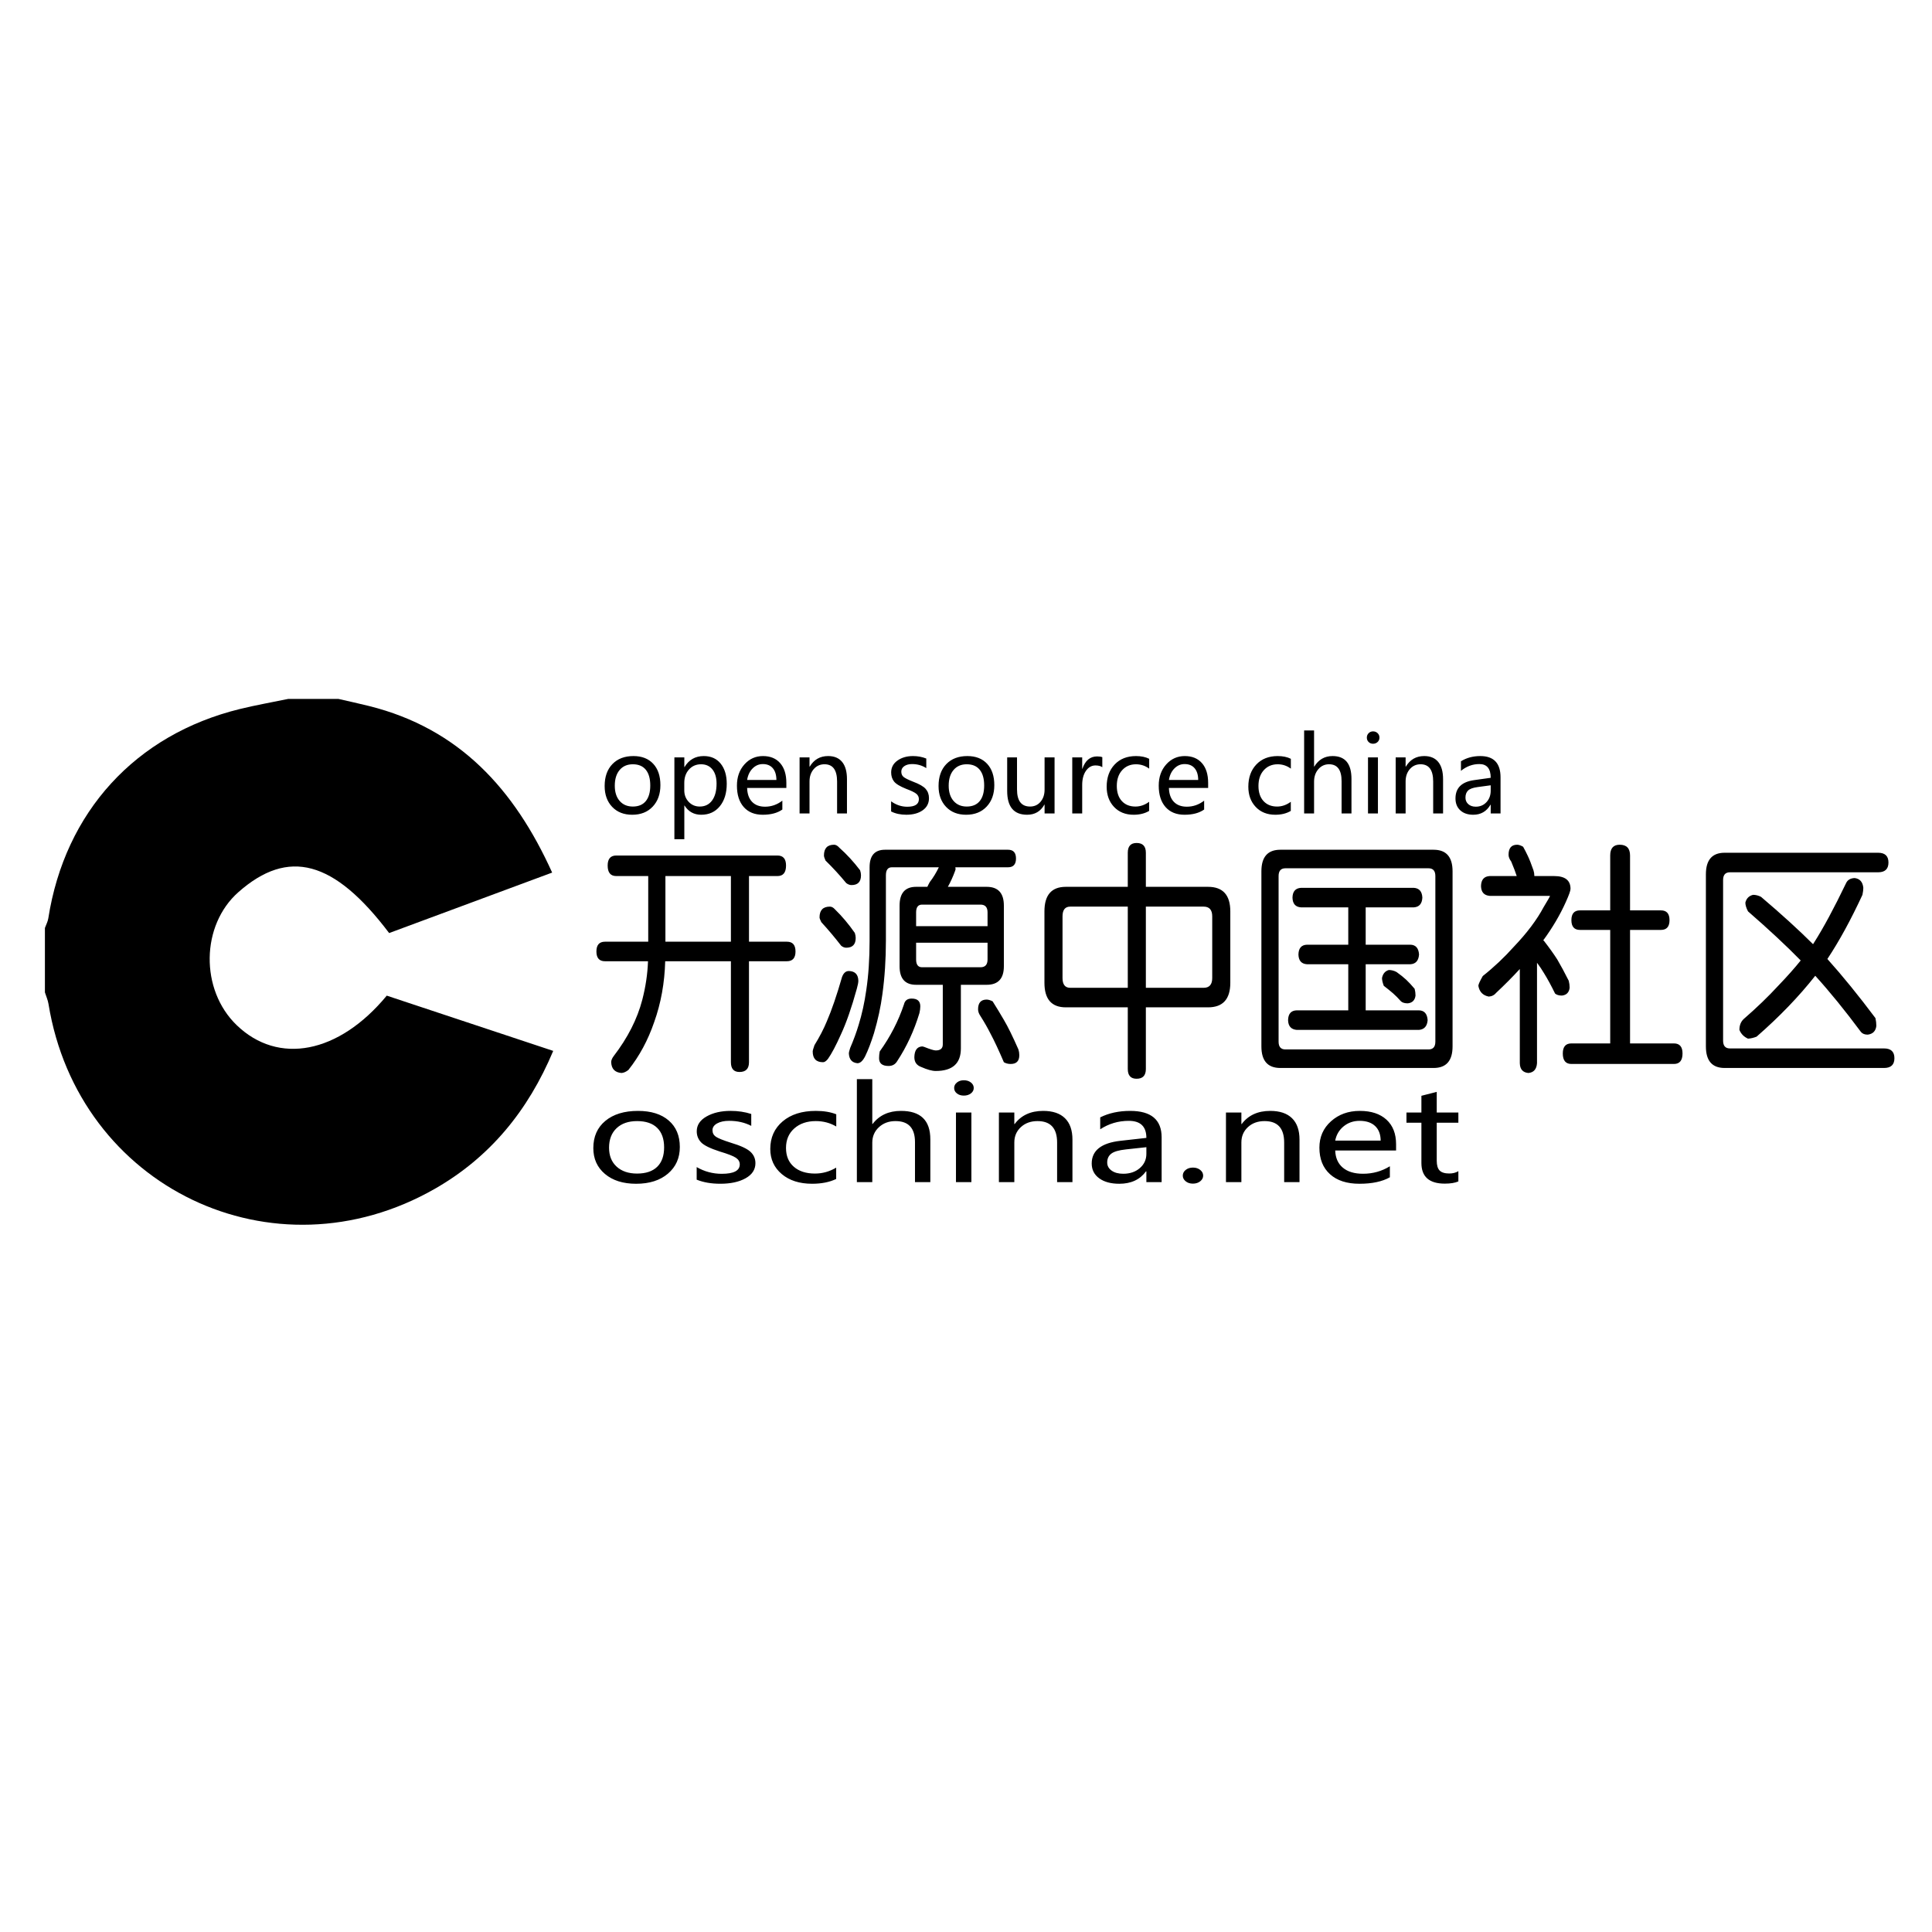
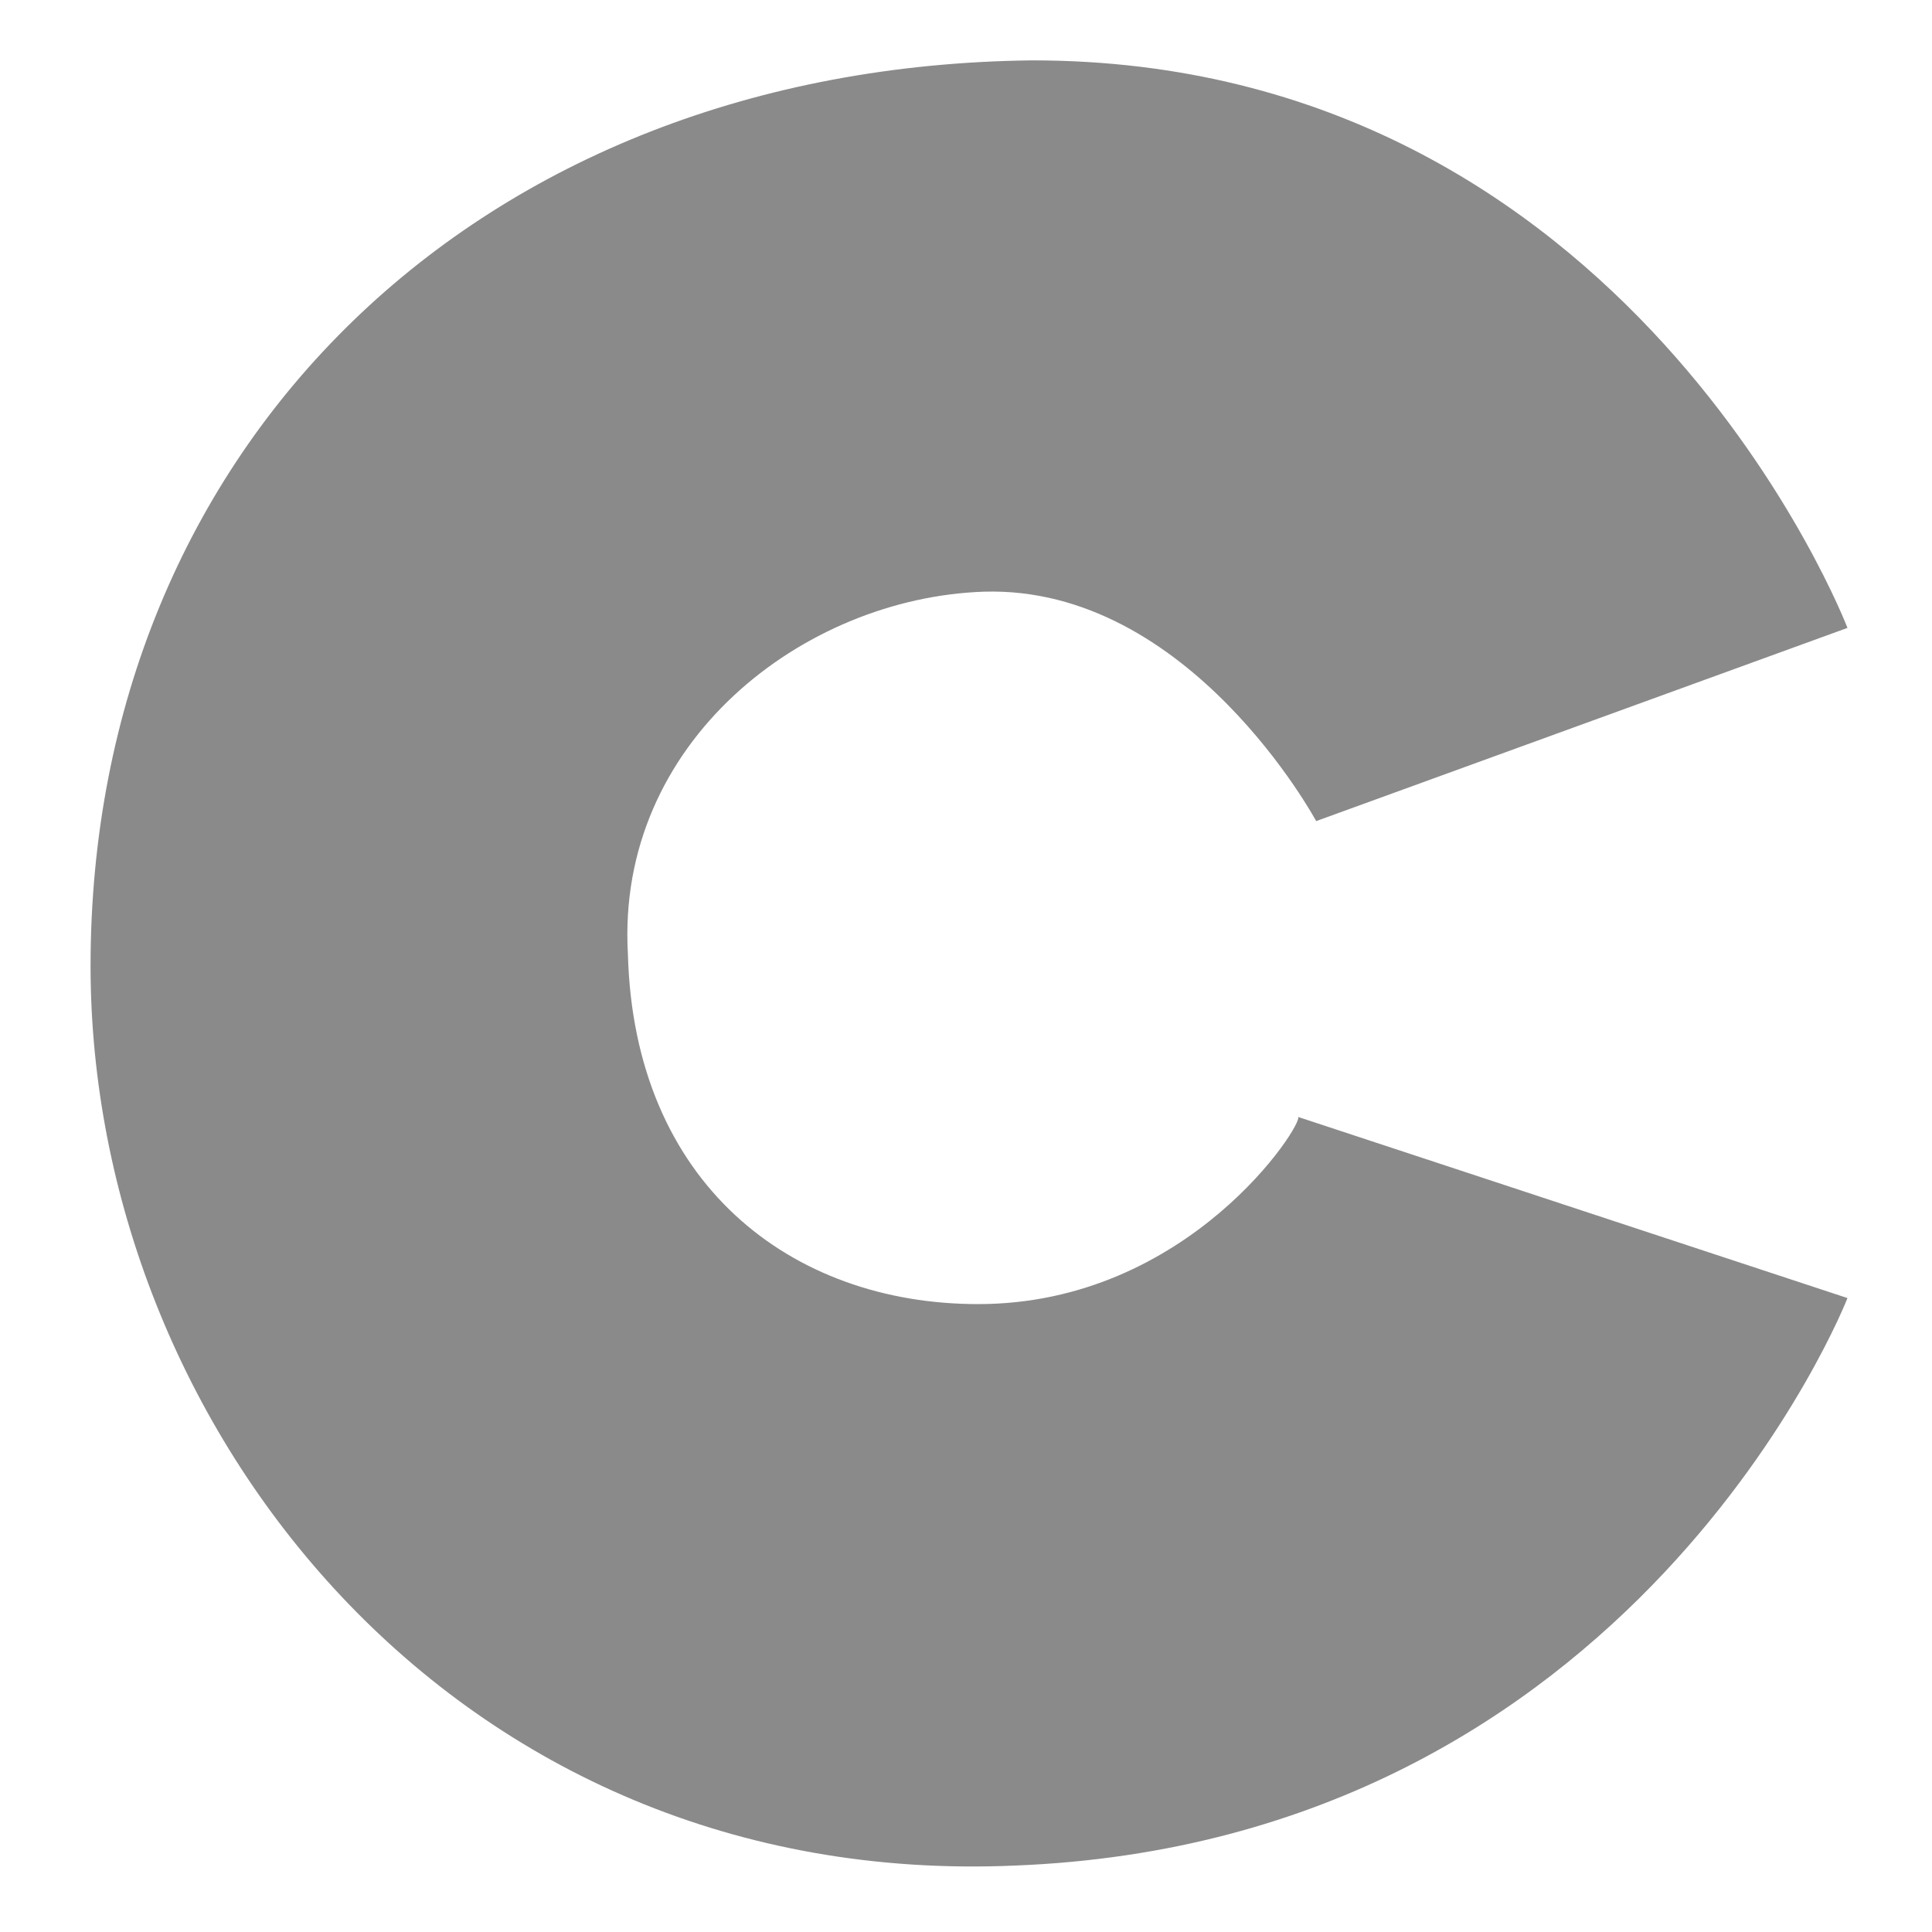
- <svg xmlns="http://www.w3.org/2000/svg" t="1677831791035" class="icon" viewBox="0 0 1024 1024" version="1.1" p-id="5785" width="200" height="200">
-   <path d="M179.344 370.436c5.426 1.252 10.874 2.421 16.273 3.77 47.765 11.912 77.017 44.020 97.036 88.28-29.605 10.983-58.135 21.567-86.399 32.054-29.234-38.656-53.44-45.040-79.888-21.697-19.907 17.57-20.37 51.727-0.954 70.476 22.048 21.293 54.1 15.23 79.579-15.609 28.899 9.594 58.089 19.284 88.224 29.287-13.299 31.696-33.538 56.38-62.704 73.070-85.536 48.939-189.041-0.719-204.814-97.978-0.337-2.084-1.251-4.074-1.893-6.108 0-11.38 0-22.762 0-34.144 0.614-1.698 1.523-3.349 1.797-5.101 8.812-56.386 46.236-97.388 101.523-110.943 8.484-2.080 17.107-3.586 25.669-5.357 8.85 0.001 17.702 0.001 26.555 0.001z" p-id="5786" />
-   <path d="M417.076 499.119c3.038 0 4.557 1.725 4.557 5.179s-1.519 5.179-4.557 5.179h-20.1v53.517c0 3.453-1.675 5.179-5.024 5.179-3.038 0-4.557-1.725-4.557-5.179v-53.517h-34.825c-0.313 11.512-2.259 22.266-5.843 32.269-3.273 9.562-7.83 18.016-13.672 25.364-1.247 0.974-2.454 1.505-3.623 1.596-3.506-0.266-5.337-2.17-5.492-5.71 0-0.975 0.428-2.037 1.286-3.186 7.48-9.74 12.544-19.698 15.191-29.879 1.791-6.907 2.805-13.722 3.038-20.45h-22.787c-3.038 0-4.557-1.726-4.557-5.179s1.519-5.179 4.557-5.179h22.906v-34.794h-16.945c-3.038 0-4.557-1.859-4.557-5.577 0-3.54 1.519-5.311 4.557-5.311h85.428c3.038 0 4.557 1.772 4.557 5.311 0 3.718-1.519 5.577-4.557 5.577h-15.075v34.794h20.099zM352.685 464.326v34.794h34.709v-34.794h-34.709zM449.916 514.656c3.272 0.090 4.946 1.816 5.024 5.179 0 0.886-0.274 2.302-0.819 4.252-2.728 9.915-5.533 17.974-8.414 24.169-2.65 5.934-4.949 10.268-6.895 13.014-0.935 1.15-1.793 1.726-2.57 1.726-3.664 0-5.492-1.905-5.492-5.71 0-0.445 0.309-1.548 0.935-3.321 2.726-4.426 4.908-8.631 6.545-12.616 2.57-5.93 5.259-13.765 8.063-23.504 0.779-2.124 1.988-3.187 3.625-3.187zM439.866 480.527c0.935 0 1.83 0.486 2.688 1.461 3.74 3.632 7.246 7.792 10.518 12.483 0.31 0.975 0.468 1.859 0.468 2.655 0 3.452-1.675 5.179-5.024 5.179-0.935 0-1.831-0.353-2.688-1.063-3.35-4.336-6.857-8.498-10.518-12.483-0.624-1.24-0.935-2.079-0.935-2.523 0-3.805 1.83-5.71 5.492-5.71zM442.085 447.725c0.935 0 1.87 0.532 2.805 1.596 3.895 3.452 7.555 7.438 10.985 11.951 0.31 0.975 0.468 1.859 0.468 2.655 0 3.452-1.675 5.179-5.024 5.179-0.935 0-1.87-0.353-2.805-1.063-3.43-4.161-7.091-8.145-10.985-11.951-0.546-1.239-0.819-2.124-0.819-2.655 0-3.806 1.791-5.712 5.376-5.712zM534.29 450.381c2.805 0 4.207 1.55 4.207 4.647 0 3.101-1.403 4.649-4.207 4.649h-27.931c0.077 0.445 0.117 0.797 0.117 1.063 0 0.089-0.080 0.354-0.234 0.797-1.168 3.187-2.454 6.022-3.857 8.498h20.571c6.077 0 9.115 3.321 9.115 9.961v32.138c0 6.554-3.038 9.827-9.115 9.827h-13.672v33.73c0 7.97-4.441 11.951-13.323 11.951-1.948 0-4.52-0.71-7.713-2.123-2.415-0.885-3.623-2.612-3.623-5.18 0.077-3.632 1.441-5.531 4.089-5.71 0.234 0 0.623 0.089 1.168 0.266 3.116 1.241 5.142 1.859 6.077 1.859 2.492 0 3.739-1.063 3.739-3.187v-31.606h-14.139c-5.843 0-8.764-3.274-8.764-9.827v-32.138c0-6.639 2.922-9.961 8.764-9.961h5.96c0.31-0.708 0.739-1.549 1.286-2.523 1.791-2.301 3.389-4.912 4.792-7.834h-24.893c-2.103 0-3.156 1.418-3.156 4.252v34.66c0 9.916-0.624 19.389-1.87 28.418-0.857 6.554-2.338 13.412-4.441 20.583-1.559 4.959-3.118 9.030-4.675 12.219-1.247 2.478-2.61 3.718-4.089 3.718-2.883-0.266-4.402-1.993-4.557-5.179 0-0.532 0.233-1.507 0.7-2.922 1.791-4.161 3.273-8.188 4.441-12.085 1.791-5.753 3.155-11.951 4.089-18.591 1.168-7.791 1.753-16.512 1.753-26.162v-38.913c0-6.195 2.726-9.296 8.18-9.296h65.214zM483.221 529.265c3.038 0 4.557 1.373 4.557 4.117 0 1.063-0.156 2.257-0.468 3.586-2.805 9.295-6.739 17.795-11.803 25.496-1.013 1.68-2.534 2.523-4.557 2.523-3.35 0-5.024-1.374-5.024-4.118 0-1.24 0.116-2.437 0.351-3.585 5.609-7.791 9.893-16.114 12.854-24.967 0.468-2.033 1.83-3.054 4.089-3.054zM485.559 490.886h37.864v-7.304c0-2.743-1.247-4.117-3.74-4.117h-30.969c-2.103 0-3.155 1.373-3.155 4.117v7.304zM519.683 512.665c2.493 0 3.74-1.371 3.74-4.117v-8.898h-37.864v8.898c0 2.746 1.051 4.117 3.155 4.117h30.969zM522.954 529.796c0.855 0 1.908 0.31 3.155 0.93 2.179 3.452 4.167 6.728 5.96 9.827 2.103 3.542 4.675 8.765 7.713 15.67 0.31 0.974 0.468 1.993 0.468 3.056 0 3.098-1.519 4.647-4.557 4.647-1.403 0-2.61-0.313-3.623-0.93-2.727-6.374-5.066-11.375-7.012-15.006-1.559-3.098-3.35-6.242-5.376-9.428-0.857-1.24-1.286-2.436-1.286-3.586-0.001-3.452 1.518-5.179 4.557-5.179zM564.908 470.037h32.839v-18.061c0-3.452 1.556-5.179 4.675-5.179 3.272 0 4.907 1.725 4.907 5.179v18.061h32.955c7.867 0 11.804 4.339 11.804 13.014v37.847c0 8.679-3.935 13.014-11.804 13.014h-32.955v32.669c0 3.452-1.635 5.179-4.907 5.179-3.118 0-4.675-1.726-4.675-5.179v-32.67h-32.839c-7.558 0-11.335-4.336-11.335-13.014v-37.847c0-8.674 3.776-13.013 11.335-13.013zM597.748 523.555v-43.027h-30.5c-2.727 0-4.089 1.725-4.089 5.179v32.669c0 3.452 1.363 5.179 4.089 5.179h30.5zM637.949 523.555c3.038 0 4.557-1.726 4.557-5.179v-32.669c0-3.452-1.519-5.179-4.557-5.179h-30.62v43.027h30.62zM678.617 450.381h81.22c6.7 0 10.050 3.807 10.050 11.42v92.827c0 7.614-3.351 11.421-10.050 11.421h-81.22c-6.704 0-10.050-3.808-10.050-11.421v-92.827c0-7.612 3.349-11.42 10.050-11.42zM757.147 556.222c2.414 0 3.623-1.372 3.623-4.117v-87.781c0-2.743-1.208-4.117-3.623-4.117h-75.844c-2.415 0-3.623 1.373-3.623 4.117v87.781c0 2.744 1.207 4.117 3.623 4.117h75.844zM749.318 470.567c2.882 0.179 4.401 1.905 4.557 5.179-0.156 3.276-1.675 5.003-4.557 5.179h-25.477v19.788h23.723c2.805 0.090 4.324 1.816 4.557 5.179-0.233 3.276-1.753 5.003-4.557 5.179h-23.723v24.435h28.281c2.805 0.089 4.324 1.816 4.557 5.179-0.233 3.187-1.753 4.913-4.557 5.18h-64.859c-2.961-0.266-4.481-1.993-4.557-5.18 0.077-3.365 1.596-5.090 4.557-5.179h27.347v-24.435h-21.854c-2.96-0.177-4.479-1.904-4.557-5.179 0.077-3.365 1.597-5.090 4.557-5.179h21.854v-19.788h-25.009c-2.961-0.178-4.481-1.904-4.558-5.179 0.077-3.274 1.597-5.001 4.558-5.179h59.716zM736.113 514.124c1.402 0 2.764 0.354 4.089 1.063 2.103 1.506 3.817 2.878 5.142 4.117 1.402 1.328 2.881 2.922 4.439 4.783 0.31 1.151 0.468 2.348 0.468 3.585-0.313 2.481-1.675 3.852-4.089 4.118-1.635 0-2.844-0.353-3.62-1.063-1.481-1.681-2.884-3.099-4.208-4.252-1.325-1.149-2.96-2.478-4.908-3.983-0.624-1.681-0.935-3.055-0.935-4.117 0.468-2.301 1.675-3.718 3.625-4.252zM789.519 464.326h14.374c-0.469-1.329-0.857-2.435-1.169-3.321-0.545-1.417-1.132-2.877-1.753-4.382-0.935-1.239-1.402-2.435-1.402-3.586 0-3.54 1.519-5.312 4.557-5.312 0.855 0 1.908 0.354 3.155 1.063 0.937 1.683 1.755 3.276 2.454 4.783 0.855 1.772 1.869 4.339 3.038 7.703 0.31 0.975 0.468 1.991 0.468 3.055h10.518c5.765 0 8.647 2.257 8.647 6.772 0 0.975-0.819 3.276-2.454 6.907-3.038 6.819-7.053 13.635-12.037 20.45 0.155 0.089 0.272 0.133 0.35 0.133 2.882 3.718 5.259 7.039 7.13 9.961 1.869 3.187 3.894 6.95 6.077 11.287 0.31 1.24 0.468 2.481 0.468 3.718-0.313 2.481-1.675 3.851-4.089 4.117-1.559 0-2.766-0.352-3.623-1.063-2.026-4.161-3.972-7.745-5.843-10.754-1.091-1.859-2.338-3.718-3.739-5.577v53.252c-0.233 3.186-1.755 4.912-4.558 5.179-2.96-0.266-4.479-1.993-4.557-5.179v-49.932c-3.818 4.163-7.947 8.324-12.387 12.483-1.091 1.329-2.454 2.039-4.089 2.124-3.118-0.619-4.949-2.523-5.492-5.71 0-0.708 0.779-2.435 2.338-5.179 5.921-4.692 11.412-9.869 16.477-15.537 6.931-7.258 12.192-14.254 15.776-20.982 2.258-3.718 3.389-5.71 3.389-5.977h-32.022c-2.961-0.266-4.481-1.993-4.557-5.179 0.075-3.366 1.596-5.135 4.557-5.312zM880.322 482.519c3.038 0 4.557 1.726 4.557 5.179s-1.519 5.179-4.557 5.179h-16.361v60.158h23.253c3.038 0 4.557 1.773 4.557 5.312 0 3.718-1.519 5.577-4.557 5.577h-54.342c-3.038 0-4.557-1.859-4.557-5.577 0-3.54 1.519-5.312 4.557-5.312h20.571v-60.158h-16.010c-3.039 0-4.558-1.725-4.558-5.179s1.519-5.179 4.558-5.179h16.010v-29.083c0-3.806 1.674-5.712 5.024-5.712 3.661 0 5.492 1.906 5.492 5.712v29.083h16.361zM995.431 451.975c3.661 0 5.49 1.726 5.49 5.179s-1.831 5.179-5.49 5.179h-78.532c-2.415 0-3.623 1.373-3.623 4.117v85.124c0 2.746 1.207 4.117 3.623 4.117h81.687c3.662 0 5.492 1.726 5.492 5.179s-1.831 5.18-5.492 5.18h-84.492c-6.623 0-9.934-3.808-9.934-11.421v-91.232c0-7.613 3.311-11.421 9.934-11.421h81.335zM983.043 465.387c2.726 0.354 4.244 2.081 4.557 5.179 0 0.975-0.156 2.213-0.468 3.718-6.155 13.281-12.349 24.614-18.581 33.995 8.101 9.029 16.593 19.477 25.477 31.34 0.31 1.418 0.468 2.79 0.468 4.118-0.313 2.746-1.831 4.294-4.557 4.647-1.635 0-2.846-0.484-3.623-1.461-8.414-11.331-16.476-21.248-24.19-29.748-8.647 10.98-19.010 21.735-31.087 32.27-1.558 0.621-3.078 0.975-4.557 1.063-2.183-0.974-3.702-2.523-4.557-4.647 0-2.391 0.739-4.293 2.22-5.712 6.934-6.020 13.088-11.951 18.464-17.795 4.675-4.867 8.609-9.296 11.804-13.281-7.713-7.879-17.024-16.555-27.931-26.029-0.935-1.77-1.402-3.321-1.402-4.647 0.544-2.212 1.908-3.586 4.089-4.117 1.402 0 2.805 0.354 4.207 1.063 10.751 9.119 19.943 17.486 27.58 25.099 0.234-0.353 0.429-0.665 0.584-0.93 4.908-7.702 10.556-18.192 16.945-31.473 0.779-1.68 2.298-2.566 4.557-2.656zM320.477 416.604c0-4.907 1.37-8.78 4.11-11.618s6.457-4.258 11.148-4.258c4.46 0 7.956 1.366 10.49 4.098 2.535 2.731 3.802 6.506 3.802 11.322 0 4.693-1.353 8.48-4.057 11.363-2.704 2.884-6.33 4.325-10.88 4.325-4.443 0-7.988-1.396-10.638-4.189-2.651-2.794-3.975-6.475-3.975-11.042zM325.849 416.443c0 3.421 0.865 6.117 2.593 8.086 1.728 1.971 4.052 2.956 6.971 2.956 3.009 0 5.301-0.963 6.876-2.887 1.576-1.924 2.364-4.688 2.364-8.288 0-3.617-0.787-6.393-2.364-8.329s-3.869-2.901-6.876-2.901c-2.955 0-5.287 1.012-6.998 3.036s-2.564 4.799-2.564 8.326zM362.707 426.946v17.865h-5.266v-43.385h5.266v5.13h0.106c2.33-3.886 5.73-5.828 10.208-5.828 3.795 0 6.774 1.331 8.931 3.989 2.157 2.658 3.237 6.228 3.237 10.703 0 4.943-1.221 8.915-3.667 11.914-2.444 3.002-5.735 4.501-9.872 4.501-3.815 0-6.761-1.63-8.839-4.89h-0.106zM362.68 418.887c0 2.417 0.78 4.456 2.337 6.111 1.558 1.657 3.51 2.486 5.856 2.486 2.793 0 4.98-1.074 6.555-3.224 1.574-2.15 2.364-5.122 2.364-8.918 0-3.206-0.734-5.718-2.203-7.536-1.468-1.818-3.474-2.727-6.017-2.727-2.598 0-4.729 0.923-6.393 2.767s-2.498 4.209-2.498 7.092v3.95zM416.783 417.625h-20.792c0.090 3.17 0.958 5.62 2.605 7.347s3.949 2.592 6.904 2.592c3.331 0 6.385-1.065 9.161-3.197v4.702c-2.614 1.845-6.081 2.766-10.397 2.766-4.301 0-7.652-1.361-10.061-4.082s-3.612-6.502-3.612-11.336c0-4.55 1.319-8.299 3.963-11.255 2.641-2.955 5.924-4.432 9.845-4.432 3.886 0 6.922 1.249 9.109 3.748 2.186 2.498 3.277 5.995 3.277 10.491v2.657zM411.516 413.407c-0.017-2.687-0.655-4.763-1.907-6.232-1.254-1.468-3.019-2.203-5.292-2.203-2.096 0-3.908 0.78-5.439 2.338-1.531 1.558-2.494 3.591-2.887 6.097h15.525zM448.911 431.135h-5.238v-16.898c0-6.107-2.229-9.161-6.688-9.161-2.309 0-4.209 0.861-5.695 2.581-1.487 1.72-2.229 3.895-2.229 6.527v16.95h-5.266v-29.71h5.266v4.915h0.106c2.239-3.742 5.488-5.615 9.751-5.615 3.259 0 5.74 1.044 7.441 3.13 1.702 2.086 2.552 5.127 2.552 9.119v18.161zM472.308 424.717c2.651 1.917 5.507 2.874 8.569 2.874 4.101 0 6.151-1.342 6.151-4.028 0-1.145-0.448-2.091-1.342-2.834-0.895-0.743-2.713-1.624-5.454-2.647-3.294-1.324-5.435-2.637-6.421-3.936s-1.476-2.87-1.476-4.713c0-2.634 1.115-4.741 3.344-6.325s4.973-2.38 8.234-2.38c2.526 0 4.87 0.439 7.039 1.316v5.077c-2.221-1.434-4.738-2.15-7.548-2.15-1.683 0-3.055 0.369-4.11 1.101-1.057 0.734-1.584 1.702-1.584 2.901 0 1.182 0.38 2.104 1.141 2.766 0.763 0.664 2.45 1.515 5.062 2.552 3.314 1.236 5.553 2.515 6.715 3.842s1.747 2.965 1.747 4.915c0 2.723-1.115 4.866-3.344 6.432-2.229 1.568-5.117 2.351-8.663 2.351-3.081 0-5.768-0.582-8.060-1.747v-5.374zM497.454 416.604c0-4.907 1.37-8.78 4.11-11.618s6.457-4.258 11.148-4.258c4.46 0 7.956 1.366 10.49 4.098 2.535 2.731 3.802 6.506 3.802 11.322 0 4.693-1.353 8.48-4.057 11.363-2.704 2.884-6.33 4.325-10.88 4.325-4.443 0-7.988-1.396-10.638-4.189-2.651-2.794-3.975-6.475-3.975-11.042zM502.827 416.443c0 3.421 0.865 6.117 2.593 8.086 1.728 1.971 4.052 2.956 6.971 2.956 3.009 0 5.301-0.963 6.876-2.887 1.576-1.924 2.364-4.688 2.364-8.288 0-3.617-0.787-6.393-2.364-8.329s-3.869-2.901-6.876-2.901c-2.955 0-5.287 1.012-6.998 3.036s-2.564 4.799-2.564 8.326zM558.944 431.135h-5.293v-4.674h-0.106c-1.988 3.583-5.042 5.373-9.161 5.373-7.039 0-10.558-4.208-10.558-12.626v-17.785h5.212v17.004c0 6.036 2.309 9.055 6.929 9.055 2.294 0 4.146-0.847 5.561-2.54 1.413-1.692 2.12-3.827 2.12-6.407v-17.11h5.293v29.711zM584.25 406.637c-0.878-0.627-2.086-0.94-3.627-0.94-2.043 0-3.724 0.954-5.051 2.861-1.324 1.908-1.988 4.419-1.988 7.536v15.043h-5.266v-29.71h5.266v6.045h0.107c1.503-4.371 4.101-6.556 7.791-6.556 1.198 0 2.121 0.136 2.766 0.403v5.318zM609.071 429.793c-2.274 1.361-5.015 2.042-8.222 2.042-4.297 0-7.756-1.378-10.37-4.136-2.614-2.757-3.921-6.33-3.921-10.719 0-4.87 1.409-8.797 4.231-11.779 2.82-2.983 6.596-4.472 11.322-4.472 2.722 0 5.050 0.483 6.982 1.452v5.212c-2.097-1.541-4.424-2.31-6.982-2.31-3.009 0-5.459 1.044-7.348 3.13-1.889 2.086-2.834 4.866-2.834 8.342 0 3.421 0.89 6.097 2.673 8.031s4.185 2.901 7.211 2.901c2.56 0 4.981-0.841 7.255-2.526v4.838zM640.341 417.625h-20.792c0.089 3.17 0.958 5.62 2.605 7.347s3.95 2.592 6.906 2.592c3.331 0 6.385-1.065 9.161-3.197v4.702c-2.614 1.845-6.081 2.766-10.397 2.766-4.297 0-7.652-1.361-10.060-4.082-2.408-2.723-3.614-6.502-3.614-11.336 0-4.55 1.319-8.299 3.963-11.255 2.641-2.955 5.924-4.432 9.845-4.432 3.886 0 6.922 1.249 9.108 3.748 2.187 2.498 3.277 5.995 3.277 10.491v2.657zM635.075 413.407c-0.017-2.687-0.654-4.763-1.907-6.232s-3.019-2.203-5.292-2.203c-2.097 0-3.909 0.78-5.439 2.338-1.531 1.558-2.494 3.591-2.887 6.097h15.525zM684.155 429.793c-2.274 1.361-5.015 2.042-8.222 2.042-4.297 0-7.756-1.378-10.37-4.136-2.614-2.757-3.921-6.33-3.921-10.719 0-4.87 1.409-8.797 4.231-11.779 2.82-2.983 6.596-4.472 11.322-4.472 2.722 0 5.050 0.483 6.982 1.452v5.212c-2.097-1.541-4.424-2.31-6.982-2.31-3.009 0-5.459 1.044-7.348 3.13-1.889 2.086-2.834 4.866-2.834 8.342 0 3.421 0.89 6.097 2.673 8.031s4.185 2.901 7.211 2.901c2.56 0 4.981-0.841 7.255-2.526v4.838zM716.309 431.135h-5.238v-17.086c0-5.981-2.22-8.973-6.662-8.973-2.274 0-4.165 0.873-5.668 2.619-1.505 1.747-2.256 3.944-2.256 6.596v16.843h-5.266v-43.975h5.266v19.154h0.107c2.273-3.724 5.506-5.587 9.697-5.587 6.679 0 10.019 4.039 10.019 12.116v18.294zM724.451 390.95c0-0.931 0.317-1.715 0.953-2.351 0.635-0.635 1.419-0.953 2.351-0.953 0.948 0 1.75 0.314 2.403 0.94 0.654 0.628 0.981 1.417 0.981 2.364 0 0.931-0.328 1.707-0.981 2.324s-1.456 0.925-2.404 0.925c-0.949 0-1.737-0.307-2.364-0.927-0.627-0.619-0.939-1.391-0.939-2.323zM725.068 431.135v-29.71h5.264v29.71h-5.264zM764.853 431.135h-5.238v-16.898c0-6.107-2.229-9.161-6.689-9.161-2.309 0-4.209 0.861-5.694 2.581-1.487 1.72-2.229 3.895-2.229 6.527v16.95h-5.266v-29.71h5.266v4.915h0.107c2.239-3.742 5.488-5.615 9.75-5.615 3.261 0 5.74 1.044 7.442 3.13 1.702 2.086 2.552 5.127 2.552 9.119v18.161zM774.336 403.494c2.956-1.845 6.368-2.766 10.235-2.766 7.161 0 10.746 3.76 10.746 11.283v19.125h-5.212v-4.594h-0.135c-2.060 3.527-5.095 5.292-9.108 5.292-2.884 0-5.177-0.78-6.876-2.338-1.702-1.558-2.552-3.662-2.552-6.313 0-5.553 3.286-8.785 9.858-9.698l8.812-1.236c0-4.854-2.005-7.281-6.017-7.281-3.564 0-6.814 1.199-9.751 3.599v-5.076zM783.146 417.167c-2.437 0.322-4.116 0.931-5.037 1.826-0.923 0.896-1.385 2.15-1.385 3.76 0 1.414 0.501 2.569 1.505 3.467 1.001 0.896 2.33 1.342 3.974 1.342 2.293 0 4.181-0.805 5.669-2.417 1.487-1.613 2.229-3.636 2.229-6.073v-2.848l-6.958 0.941zM314.474 608.508c0-6.091 2.125-10.898 6.377-14.422 4.253-3.523 10.018-5.286 17.3-5.286 6.92 0 12.346 1.696 16.276 5.087 3.932 3.39 5.897 8.076 5.897 14.057 0 5.825-2.099 10.527-6.295 14.106s-9.824 5.37-16.882 5.37c-6.893 0-12.395-1.733-16.507-5.202-4.113-3.469-6.17-8.036-6.17-13.706zM322.812 608.306c0 4.249 1.34 7.593 4.023 10.039 2.682 2.447 6.288 3.668 10.818 3.668 4.669 0 8.226-1.195 10.673-3.585s3.668-5.82 3.668-10.287c0-4.491-1.222-7.937-3.668-10.339-2.446-2.401-6.002-3.601-10.673-3.601-4.587 0-8.205 1.257-10.859 3.77-2.654 2.512-3.982 5.958-3.982 10.337zM369.248 618.576c4.113 2.381 8.545 3.567 13.297 3.567 6.363 0 9.546-1.668 9.546-5.002 0-1.422-0.694-2.596-2.084-3.519-1.39-0.922-4.211-2.017-8.461-3.283-5.113-1.646-8.435-3.274-9.963-4.886-1.529-1.613-2.293-3.562-2.293-5.852 0-3.269 1.73-5.887 5.191-7.854s7.717-2.953 12.777-2.953c3.919 0 7.558 0.545 10.922 1.634v6.303c-3.445-1.779-7.35-2.668-11.714-2.668-2.612 0-4.739 0.455-6.377 1.367-1.639 0.913-2.458 2.113-2.458 3.601 0 1.467 0.589 2.612 1.772 3.435 1.182 0.823 3.8 1.88 7.858 3.169 5.141 1.533 8.614 3.123 10.421 4.769 1.806 1.645 2.708 3.681 2.708 6.102 0 3.38-1.729 6.041-5.19 7.987-3.459 1.946-7.94 2.918-13.443 2.918-4.781 0-8.949-0.723-12.506-2.168v-6.67zM443.196 624.88c-3.529 1.688-7.781 2.535-12.756 2.535-6.67 0-12.033-1.712-16.090-5.137-4.058-3.423-6.087-7.86-6.087-13.304 0-6.046 2.189-10.924 6.566-14.624 4.376-3.702 10.233-5.553 17.569-5.553 4.224 0 7.837 0.601 10.838 1.801v6.47c-3.251-1.912-6.864-2.869-10.838-2.869-4.668 0-8.47 1.296-11.401 3.885-2.933 2.592-4.399 6.042-4.399 10.356 0 4.249 1.383 7.569 4.149 9.97 2.765 2.401 6.496 3.601 11.193 3.601 3.973 0 7.726-1.045 11.254-3.135v6.003zM493.092 626.547h-8.128v-21.209c0-7.426-3.447-11.14-10.337-11.14-3.529 0-6.461 1.085-8.795 3.252s-3.502 4.896-3.502 8.188v20.91h-8.171v-54.591h8.171v23.777h0.166c3.529-4.624 8.545-6.938 15.049-6.938 10.365 0 15.548 5.013 15.548 15.040v22.71zM505.722 576.659c0-1.155 0.493-2.129 1.48-2.918 0.986-0.788 2.202-1.186 3.647-1.186 1.473 0 2.717 0.389 3.732 1.168 1.014 0.779 1.521 1.757 1.521 2.934 0 1.156-0.508 2.118-1.521 2.885-1.014 0.767-2.257 1.15-3.732 1.15s-2.696-0.384-3.668-1.15c-0.972-0.768-1.458-1.729-1.458-2.885zM506.683 626.547v-36.882h8.171v36.882h-8.171zM568.417 626.547h-8.128v-20.976c0-7.58-3.46-11.371-10.379-11.371-3.586 0-6.531 1.067-8.837 3.202-2.307 2.135-3.46 4.836-3.46 8.104v21.042h-8.171v-36.882h8.171v6.102h0.166c3.473-4.646 8.518-6.97 15.131-6.97 5.058 0 8.907 1.295 11.548 3.885s3.962 6.365 3.962 11.321v22.543zM583.132 592.233c4.587-2.29 9.881-3.435 15.882-3.435 11.115 0 16.674 4.669 16.674 14.006v23.745h-8.087v-5.702h-0.207c-3.197 4.379-7.907 6.57-14.131 6.57-4.474 0-8.031-0.967-10.673-2.901s-3.959-4.546-3.959-7.837c0-6.892 5.099-10.903 15.299-12.038l13.672-1.533c0-6.027-3.114-9.037-9.334-9.037-5.531 0-10.575 1.49-15.132 4.469v-6.304zM596.805 609.208c-3.779 0.399-6.386 1.155-7.815 2.267-1.431 1.111-2.148 2.667-2.148 4.669 0 1.757 0.778 3.189 2.335 4.303 1.555 1.112 3.612 1.668 6.17 1.668 3.558 0 6.49-1 8.795-3.003s3.459-4.513 3.459-7.537v-3.536l-10.795 1.168zM626.902 623.113c0-1.2 0.514-2.212 1.542-3.034 1.029-0.823 2.306-1.235 3.835-1.235 1.555 0 2.849 0.418 3.876 1.251s1.545 1.839 1.545 3.019c0 1.156-0.516 2.151-1.545 2.984s-2.335 1.251-3.919 1.251c-1.529 0-2.8-0.418-3.814-1.251-1.014-0.832-1.52-1.826-1.52-2.983zM688.762 626.547h-8.129v-20.976c0-7.58-3.459-11.371-10.379-11.371-3.585 0-6.53 1.067-8.837 3.202s-3.459 4.836-3.459 8.104v21.042h-8.172v-36.882h8.172v6.102h0.165c3.473-4.646 8.518-6.97 15.132-6.97 5.057 0 8.907 1.295 11.548 3.885s3.962 6.365 3.962 11.321v22.543zM739.952 609.775h-32.264c0.139 3.935 1.488 6.975 4.043 9.119 2.556 2.148 6.128 3.219 10.714 3.219 5.168 0 9.905-1.322 14.215-3.969v5.837c-4.059 2.291-9.435 3.435-16.132 3.435-6.67 0-11.874-1.688-15.61-5.069-3.738-3.38-5.607-8.071-5.607-14.073 0-5.645 2.050-10.304 6.147-13.972 4.099-3.668 9.189-5.503 15.276-5.503 6.031 0 10.741 1.551 14.131 4.652s5.087 7.442 5.087 13.023v3.301zM731.781 604.539c-0.029-3.334-1.014-5.914-2.959-7.737-1.947-1.822-4.684-2.735-8.213-2.735-3.252 0-6.064 0.967-8.441 2.901s-3.87 4.458-4.481 7.57h24.095zM772.964 626.18c-1.779 0.779-4.182 1.167-7.21 1.167-8.254 0-12.382-3.657-12.382-10.972v-21.309h-7.92v-5.404h7.92v-8.871l8.129-2.067v10.937h11.463v5.404h-11.463v20.143c0 2.423 0.514 4.159 1.542 5.202s2.738 1.568 5.128 1.568c1.833 0 3.433-0.412 4.793-1.235v5.436z" p-id="5787" />
+ <svg xmlns="http://www.w3.org/2000/svg" t="1680436662087" class="icon" viewBox="0 0 1024 1024" version="1.1" p-id="5326" width="45" height="45">
+   <path d="M518.4 691.2c-99.2 0-182.4-64-185.6-185.6-6.4-112 92.8-188.8 188.8-192 108.8-3.2 176 121.6 176 121.6l281.6-102.4S864 32 547.2 32C252.8 35.2 48 236.8 48 512c0 243.2 192 489.6 489.6 476.8C867.2 976 979.2 688 979.2 688L688 592c3.2 3.2-57.6 99.2-169.6 99.2" fill="#8a8a8a" p-id="5327" />
</svg>
